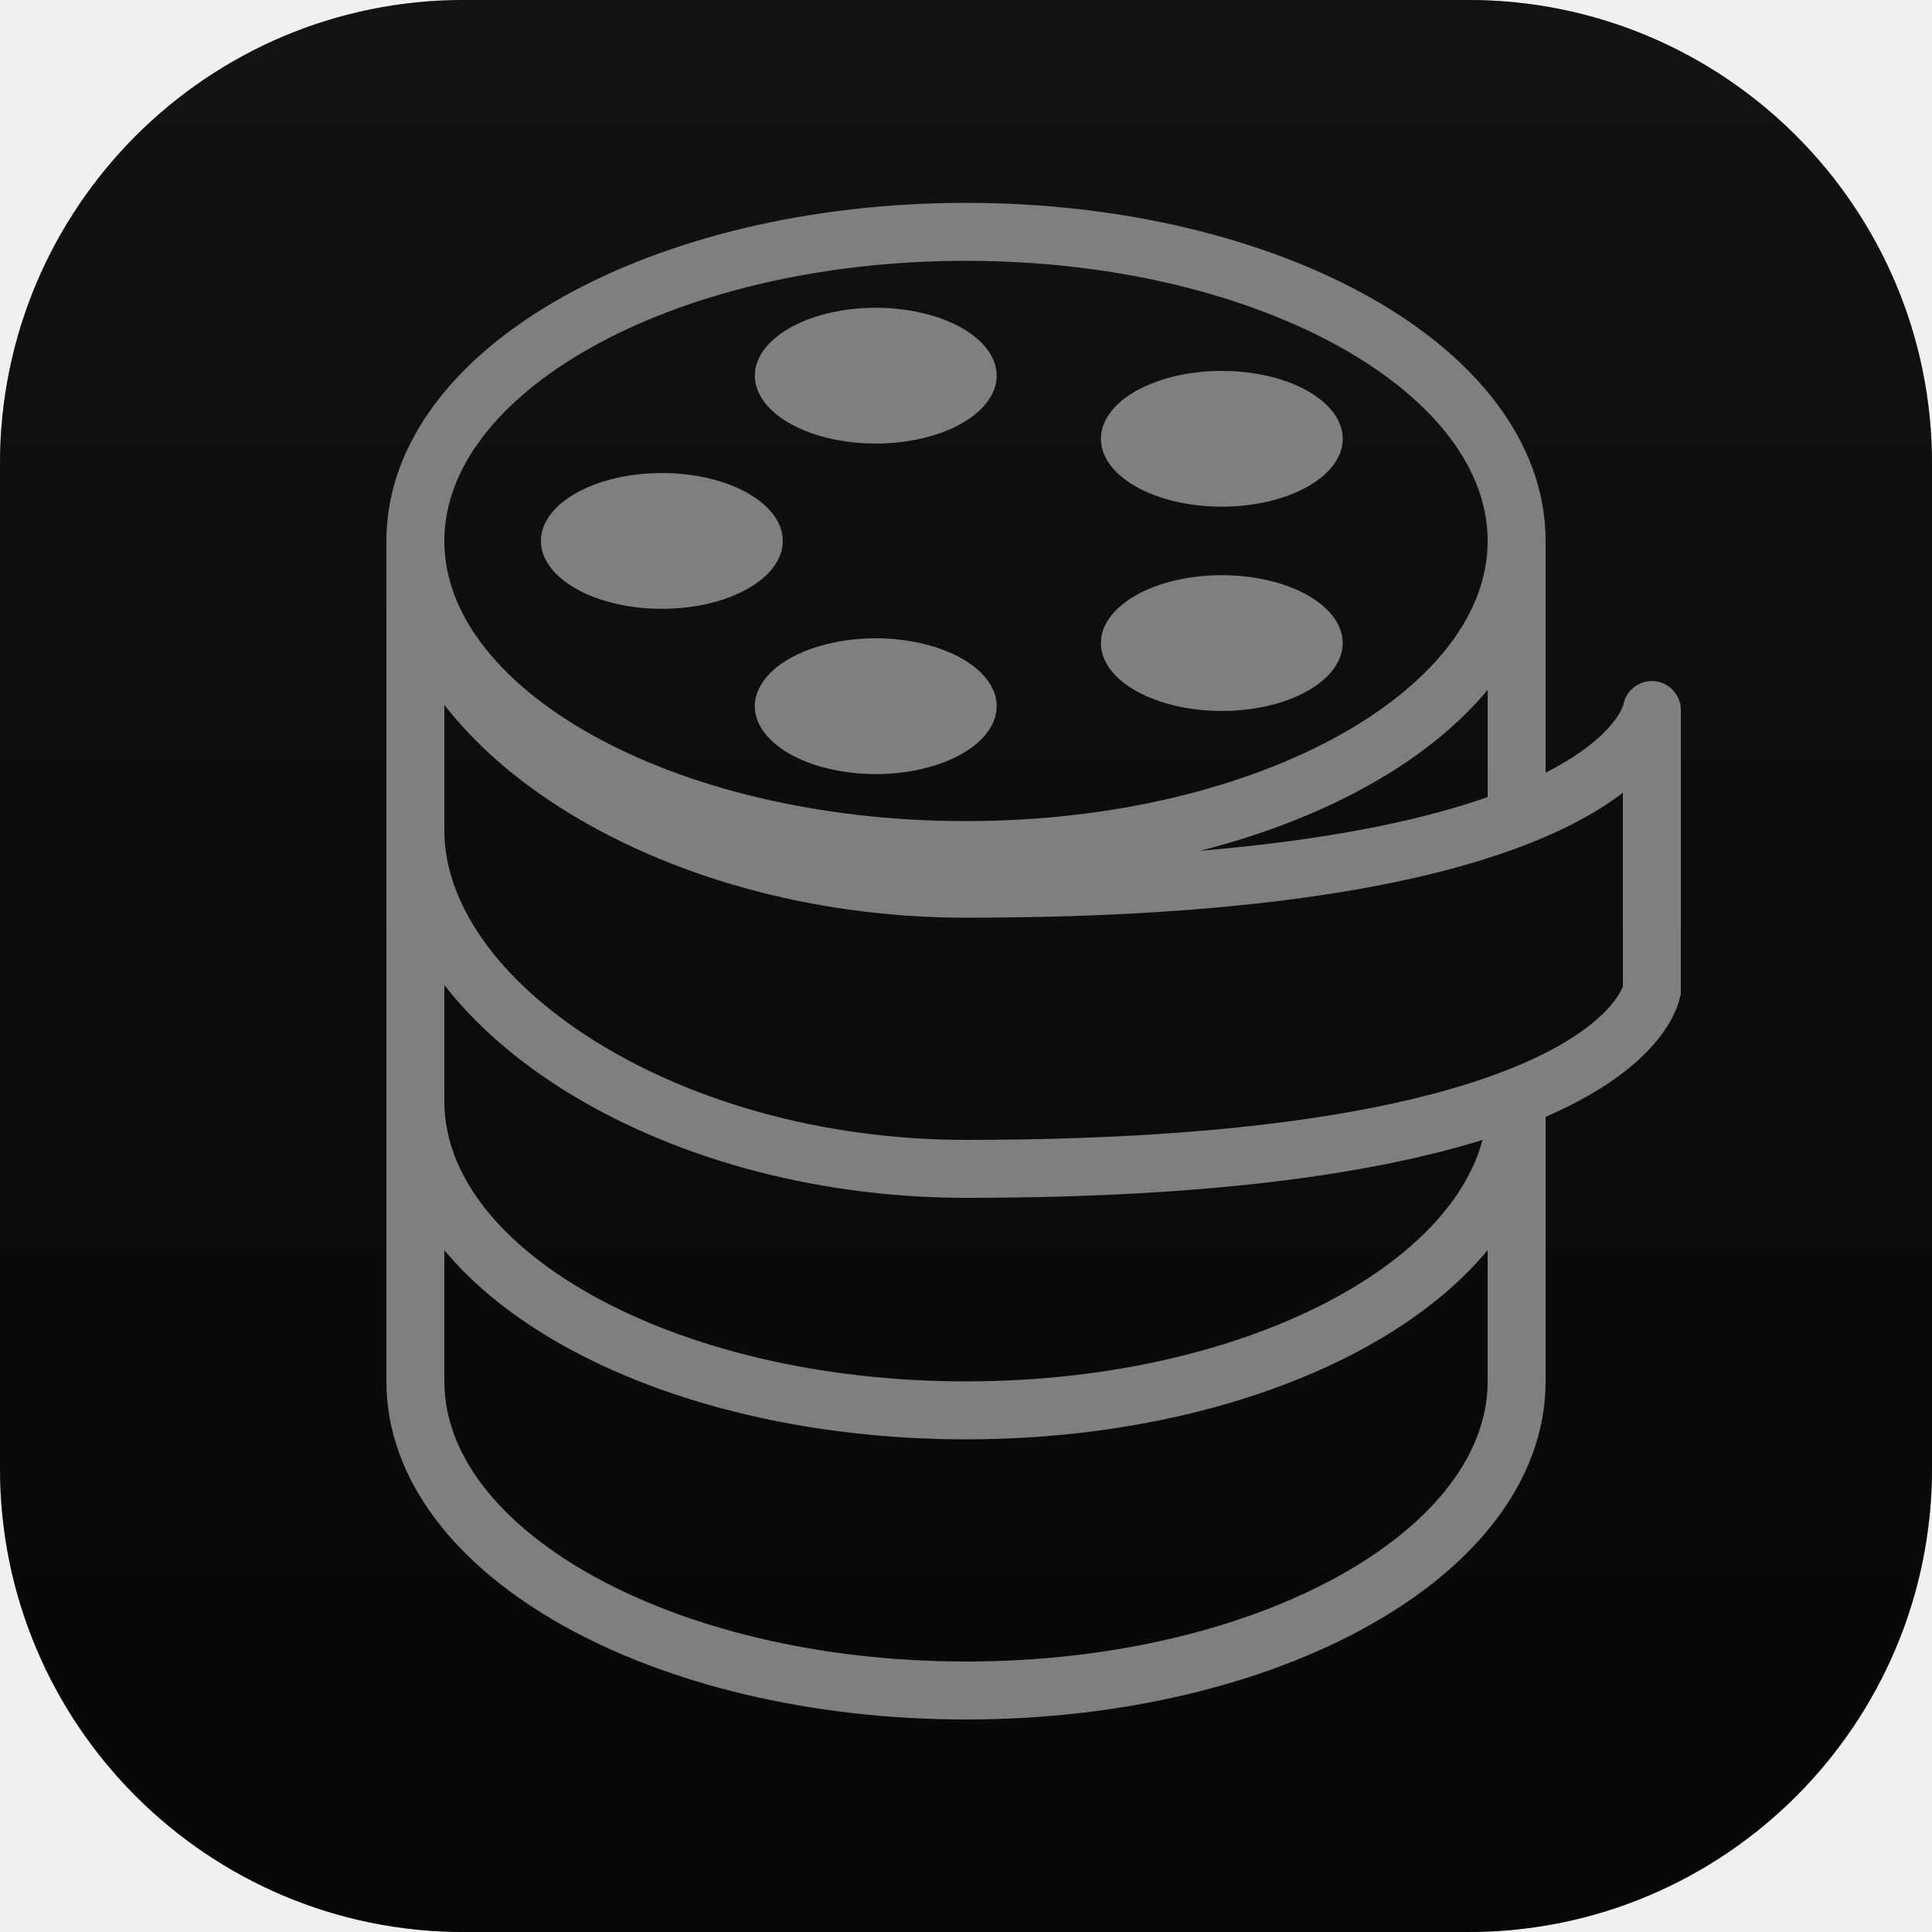
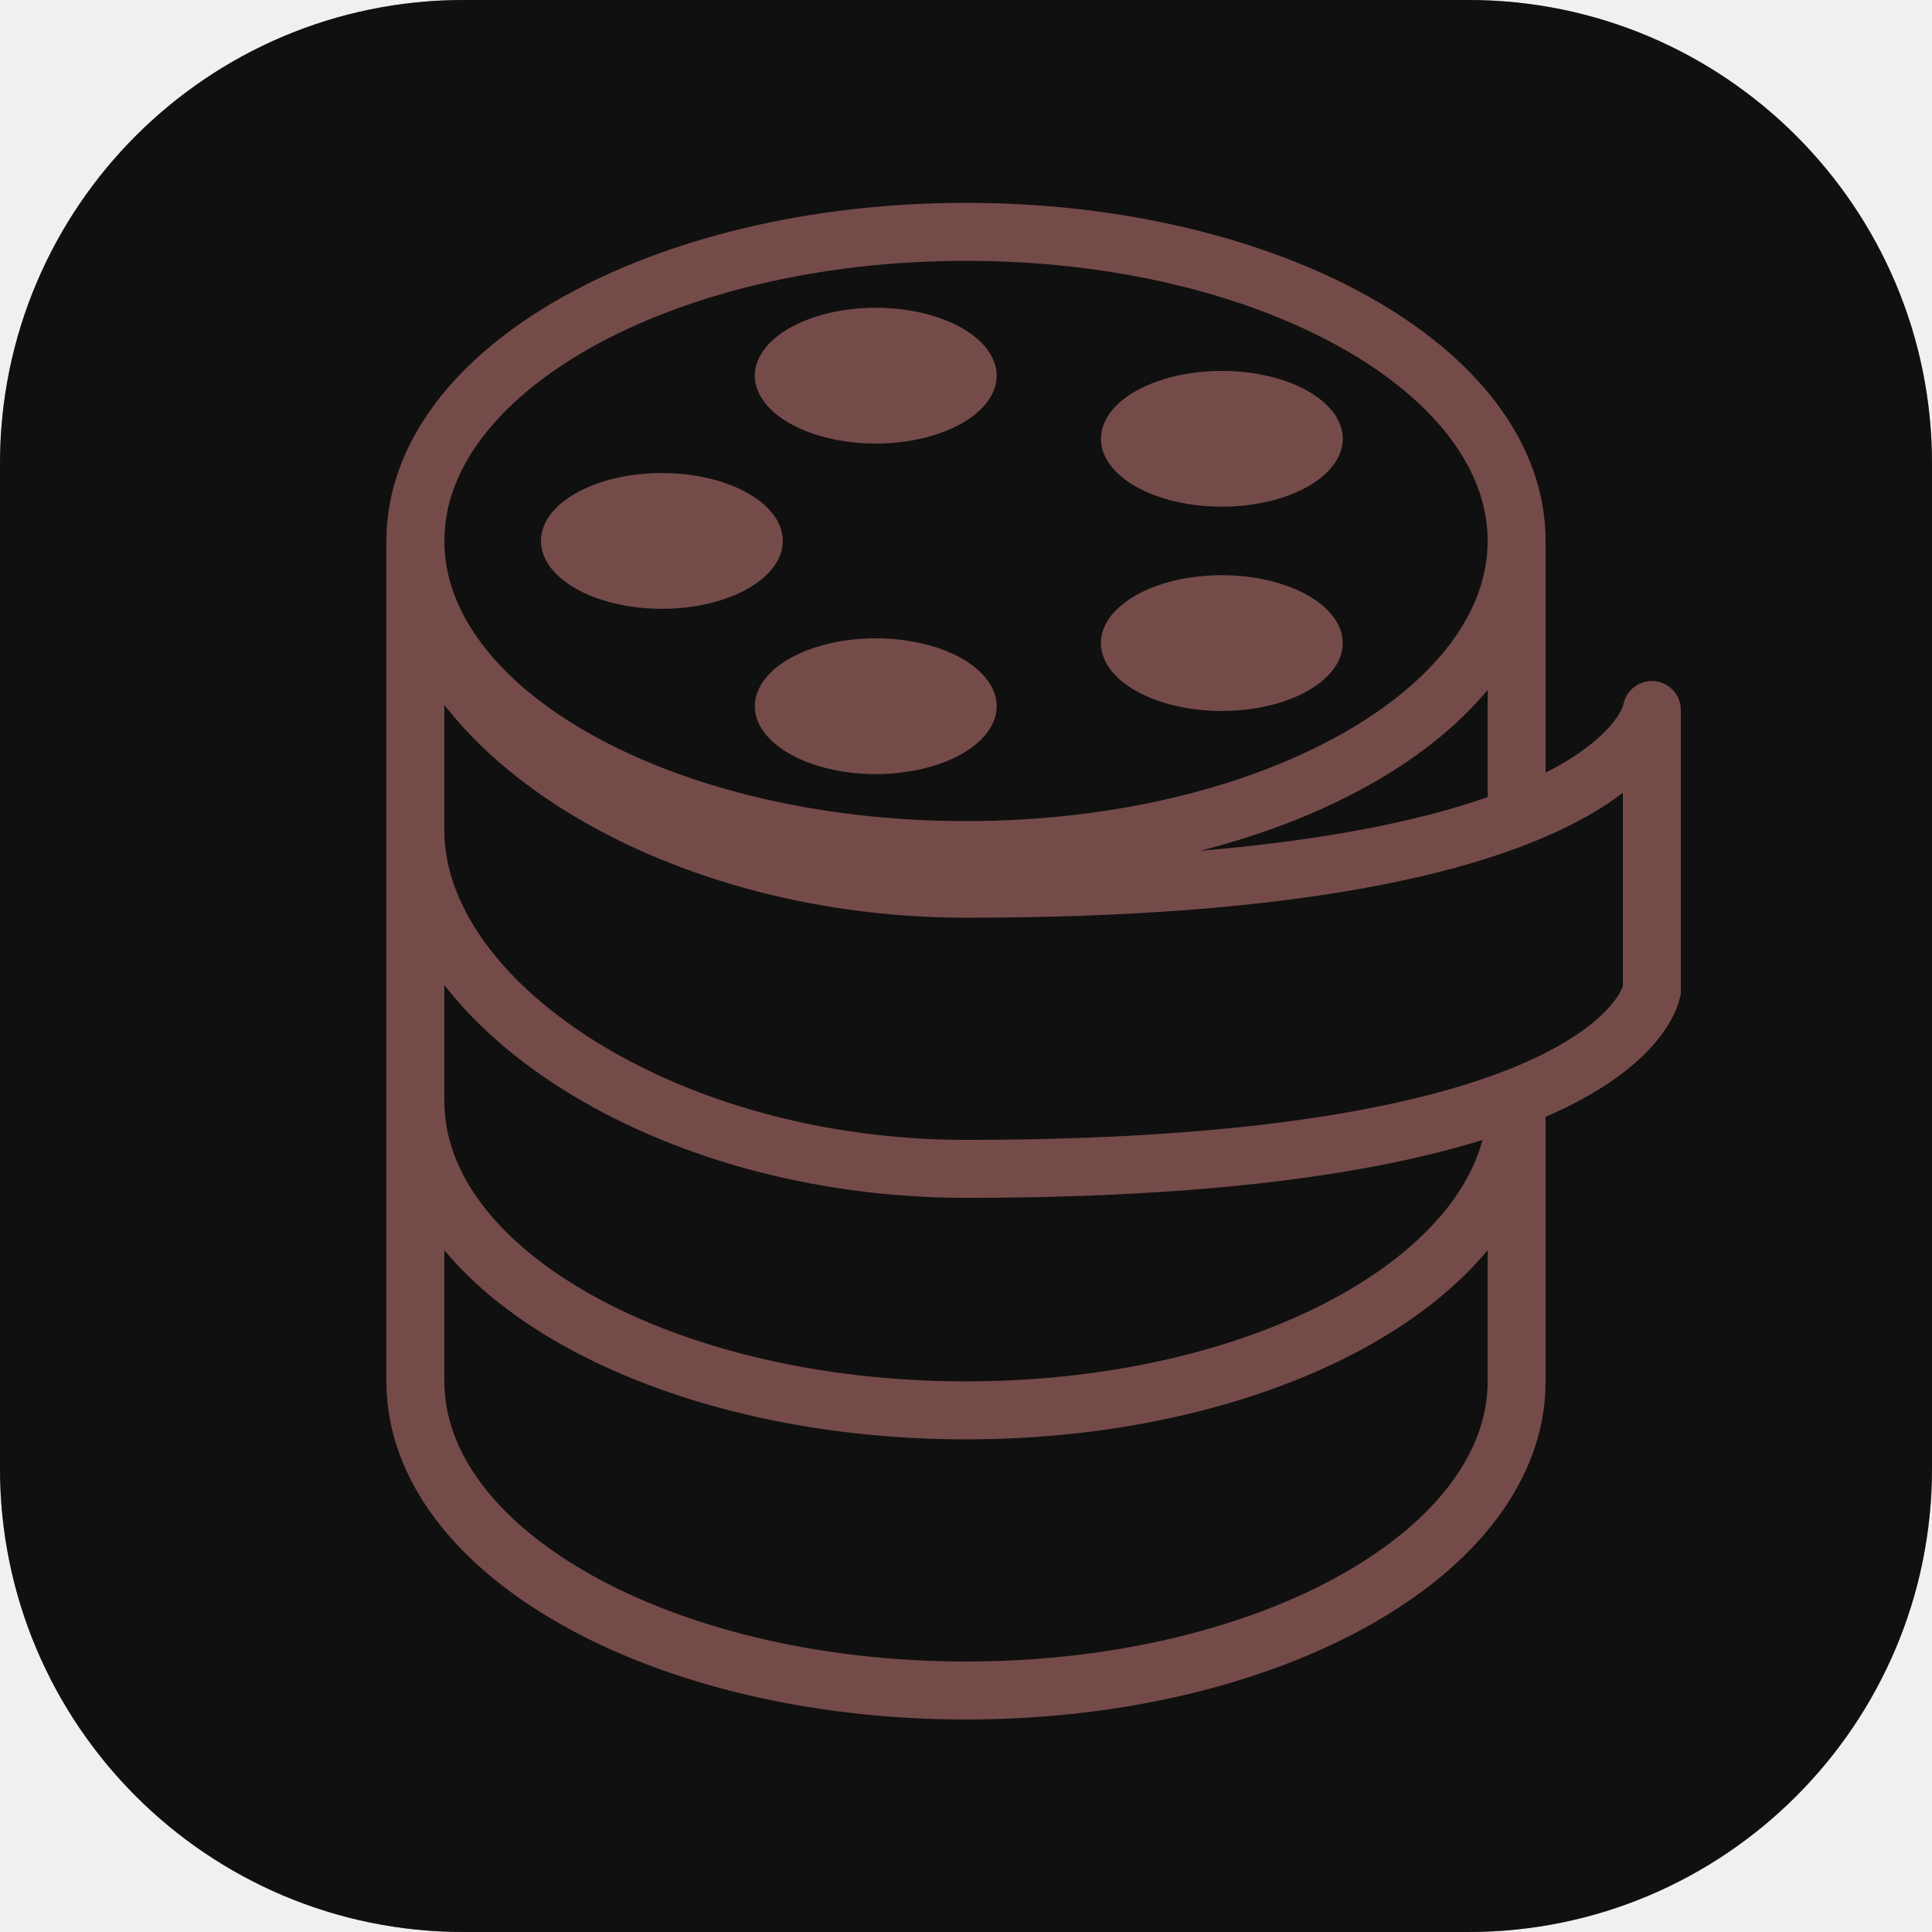
<svg xmlns="http://www.w3.org/2000/svg" width="200" height="200" viewBox="0 0 200 200" fill="none">
-   <rect width="200" height="200" rx="48" fill="url(#paint0_linear_41_469)" />
-   <path d="M157 85V56M43 56V85L43 114M43 56C43 73.673 68.52 88 100 88C131.48 88 157 73.673 157 56M43 56C43 38.327 68.52 24 100 24C131.48 24 157 38.327 157 56M43 114C43 131.673 68.52 146 100 146C131.48 146 157 131.673 157 114V143C157 160.673 131.48 175 100 175C68.52 175 43 160.673 43 143L43 114Z" stroke="white" stroke-width="6" />
-   <path d="M78.754 70.934C80.89 67.243 87.951 65.223 94.525 66.422C101.1 67.621 104.698 71.586 102.562 75.276C100.425 78.967 93.364 80.987 86.79 79.788C80.216 78.589 76.618 74.625 78.754 70.934ZM116.355 62.441C120.419 59.301 128.246 58.605 133.839 60.886C139.431 63.167 140.671 67.562 136.607 70.701C132.544 73.841 124.717 74.537 119.124 72.256C113.532 69.975 112.292 65.58 116.355 62.441ZM68.517 48.97C75.429 48.97 81.033 52.115 81.033 55.996C81.033 59.877 75.429 63.023 68.517 63.023C61.604 63.023 56 59.877 56 55.996C56 52.115 61.604 48.97 68.517 48.97ZM119.126 39.739C124.719 37.458 132.546 38.153 136.609 41.293C140.673 44.433 139.432 48.827 133.84 51.108C128.247 53.39 120.42 52.694 116.356 49.554C112.294 46.414 113.534 42.02 119.126 39.739ZM86.79 32.205C93.365 31.006 100.425 33.026 102.562 36.717C104.697 40.408 101.1 44.371 94.525 45.57C87.951 46.77 80.89 44.75 78.754 41.06C76.618 37.369 80.216 33.404 86.79 32.205Z" fill="white" />
-   <path d="M171 73.5H174C174 71.921 172.776 70.613 171.201 70.507C169.626 70.401 168.238 71.534 168.027 73.098L171 73.5ZM100 92V89V92ZM43 86H40H43ZM171 73.5C168.027 73.098 168.028 73.093 168.028 73.088C168.029 73.086 168.029 73.081 168.03 73.078C168.031 73.071 168.032 73.065 168.033 73.059C168.034 73.047 168.036 73.036 168.038 73.026C168.041 73.007 168.044 72.991 168.046 72.979C168.051 72.956 168.053 72.949 168.051 72.957C168.047 72.972 168.026 73.05 167.973 73.182C167.869 73.442 167.634 73.933 167.142 74.587C166.161 75.891 164.096 77.927 159.839 80.07C151.26 84.389 134.055 89 100 89V92V95C134.445 95 152.74 90.361 162.536 85.43C167.467 82.948 170.308 80.359 171.936 78.194C172.749 77.114 173.244 76.159 173.545 75.408C173.694 75.034 173.794 74.714 173.86 74.459C173.893 74.331 173.917 74.22 173.935 74.127C173.944 74.08 173.952 74.038 173.958 74C173.961 73.982 173.964 73.964 173.966 73.948C173.968 73.939 173.969 73.931 173.97 73.924C173.97 73.92 173.971 73.914 173.971 73.912C173.972 73.907 173.973 73.902 171 73.5ZM100 92V89C84.783 89 71.099 84.806 61.301 78.594C51.393 72.311 46 64.361 46 57H43H40C40 67.312 47.367 76.863 58.088 83.661C68.921 90.53 83.737 95 100 95V92ZM43 57L40 57V86H43H46V57L43 57ZM171 73.5H168V103H171H174V73.5H171ZM171 102.5C168.027 102.098 168.028 102.093 168.028 102.088C168.029 102.086 168.029 102.081 168.03 102.078C168.031 102.071 168.032 102.065 168.033 102.059C168.034 102.047 168.036 102.036 168.038 102.026C168.041 102.007 168.044 101.991 168.046 101.979C168.051 101.956 168.053 101.949 168.051 101.957C168.047 101.973 168.026 102.05 167.973 102.182C167.869 102.442 167.634 102.933 167.142 103.587C166.161 104.891 164.096 106.927 159.839 109.07C151.26 113.389 134.055 118 100 118V121V124C134.445 124 152.74 119.361 162.536 114.43C167.467 111.948 170.308 109.359 171.936 107.194C172.749 106.114 173.244 105.159 173.545 104.408C173.694 104.034 173.794 103.714 173.86 103.459C173.893 103.331 173.917 103.22 173.935 103.127C173.944 103.08 173.952 103.038 173.958 103C173.961 102.982 173.964 102.964 173.966 102.948C173.968 102.939 173.969 102.931 173.97 102.924C173.97 102.92 173.971 102.914 173.971 102.913C173.972 102.907 173.973 102.902 171 102.5ZM100 121V118C84.783 118 71.099 113.806 61.301 107.594C51.393 101.31 46 93.361 46 86H43H40C40 96.312 47.367 105.863 58.088 112.661C68.921 119.53 83.737 124 100 124V121Z" fill="white" />
+   <rect width="200" height="200" rx="48" fill="#212121" />
+   <path d="M157 85V56M43 56V85L43 114M43 56C43 73.673 68.52 88 100 88C131.48 88 157 73.673 157 56M43 56C43 38.327 68.52 24 100 24C131.48 24 157 38.327 157 56M43 114C43 131.673 68.52 146 100 146C131.48 146 157 131.673 157 114V143C157 160.673 131.48 175 100 175C68.52 175 43 160.673 43 143L43 114Z" stroke="#EA9794" stroke-width="6" />
+   <path d="M78.754 70.934C80.89 67.243 87.951 65.223 94.525 66.422C101.1 67.621 104.698 71.586 102.562 75.276C100.425 78.967 93.364 80.987 86.79 79.788C80.216 78.589 76.618 74.625 78.754 70.934ZM116.355 62.441C120.419 59.301 128.246 58.605 133.839 60.886C139.431 63.167 140.671 67.562 136.607 70.701C132.544 73.841 124.717 74.537 119.124 72.256C113.532 69.975 112.292 65.58 116.355 62.441ZM68.517 48.97C75.429 48.97 81.033 52.115 81.033 55.996C81.033 59.877 75.429 63.023 68.517 63.023C61.604 63.023 56 59.877 56 55.996C56 52.115 61.604 48.97 68.517 48.97ZM119.126 39.739C124.719 37.458 132.546 38.153 136.609 41.293C140.673 44.433 139.432 48.827 133.84 51.108C128.247 53.39 120.42 52.694 116.356 49.554C112.294 46.414 113.534 42.02 119.126 39.739ZM86.79 32.205C93.365 31.006 100.425 33.026 102.562 36.717C104.697 40.408 101.1 44.371 94.525 45.57C87.951 46.77 80.89 44.75 78.754 41.06C76.618 37.369 80.216 33.404 86.79 32.205Z" fill="#EA9794" />
+   <path d="M171 73.5H174C174 71.921 172.776 70.613 171.201 70.507C169.626 70.401 168.238 71.534 168.027 73.098L171 73.5ZM100 92V89V92ZM43 86H40H43ZM171 73.5C168.027 73.098 168.028 73.093 168.028 73.088C168.029 73.086 168.029 73.081 168.03 73.078C168.031 73.071 168.032 73.065 168.033 73.059C168.034 73.047 168.036 73.036 168.038 73.026C168.041 73.007 168.044 72.991 168.046 72.979C168.051 72.956 168.053 72.949 168.051 72.957C168.047 72.972 168.026 73.05 167.973 73.182C167.869 73.442 167.634 73.933 167.142 74.587C166.161 75.891 164.096 77.927 159.839 80.07C151.26 84.389 134.055 89 100 89V92V95C134.445 95 152.74 90.361 162.536 85.43C167.467 82.948 170.308 80.359 171.936 78.194C172.749 77.114 173.244 76.159 173.545 75.408C173.694 75.034 173.794 74.714 173.86 74.459C173.893 74.331 173.917 74.22 173.935 74.127C173.944 74.08 173.952 74.038 173.958 74C173.961 73.982 173.964 73.964 173.966 73.948C173.968 73.939 173.969 73.931 173.97 73.924C173.97 73.92 173.971 73.914 173.971 73.912C173.972 73.907 173.973 73.902 171 73.5ZM100 92V89C84.783 89 71.099 84.806 61.301 78.594C51.393 72.311 46 64.361 46 57H43H40C40 67.312 47.367 76.863 58.088 83.661C68.921 90.53 83.737 95 100 95V92ZM43 57L40 57V86H43H46V57L43 57ZM171 73.5H168V103H171H174V73.5H171ZM171 102.5C168.027 102.098 168.028 102.093 168.028 102.088C168.029 102.086 168.029 102.081 168.03 102.078C168.031 102.071 168.032 102.065 168.033 102.059C168.034 102.047 168.036 102.036 168.038 102.026C168.041 102.007 168.044 101.991 168.046 101.979C168.051 101.956 168.053 101.949 168.051 101.957C168.047 101.973 168.026 102.05 167.973 102.182C167.869 102.442 167.634 102.933 167.142 103.587C166.161 104.891 164.096 106.927 159.839 109.07C151.26 113.389 134.055 118 100 118V121V124C134.445 124 152.74 119.361 162.536 114.43C167.467 111.948 170.308 109.359 171.936 107.194C172.749 106.114 173.244 105.159 173.545 104.408C173.694 104.034 173.794 103.714 173.86 103.459C173.893 103.331 173.917 103.22 173.935 103.127C173.944 103.08 173.952 103.038 173.958 103C173.961 102.982 173.964 102.964 173.966 102.948C173.968 102.939 173.969 102.931 173.97 102.924C173.97 102.92 173.971 102.914 173.971 102.913C173.972 102.907 173.973 102.902 171 102.5ZM100 121V118C84.783 118 71.099 113.806 61.301 107.594C51.393 101.31 46 93.361 46 86H43H40C40 96.312 47.367 105.863 58.088 112.661C68.921 119.53 83.737 124 100 124V121Z" fill="#EA9794" />
  <rect width="200" height="200" rx="48" fill="black" fill-opacity="0.5" />
-   <defs>
-     <linearGradient id="paint0_linear_41_469" x1="100" y1="0" x2="100" y2="200" gradientUnits="userSpaceOnUse">
-       <stop stop-color="#252525" />
-       <stop offset="1" stop-color="#0D0D0D" />
-     </linearGradient>
-   </defs>
</svg>
